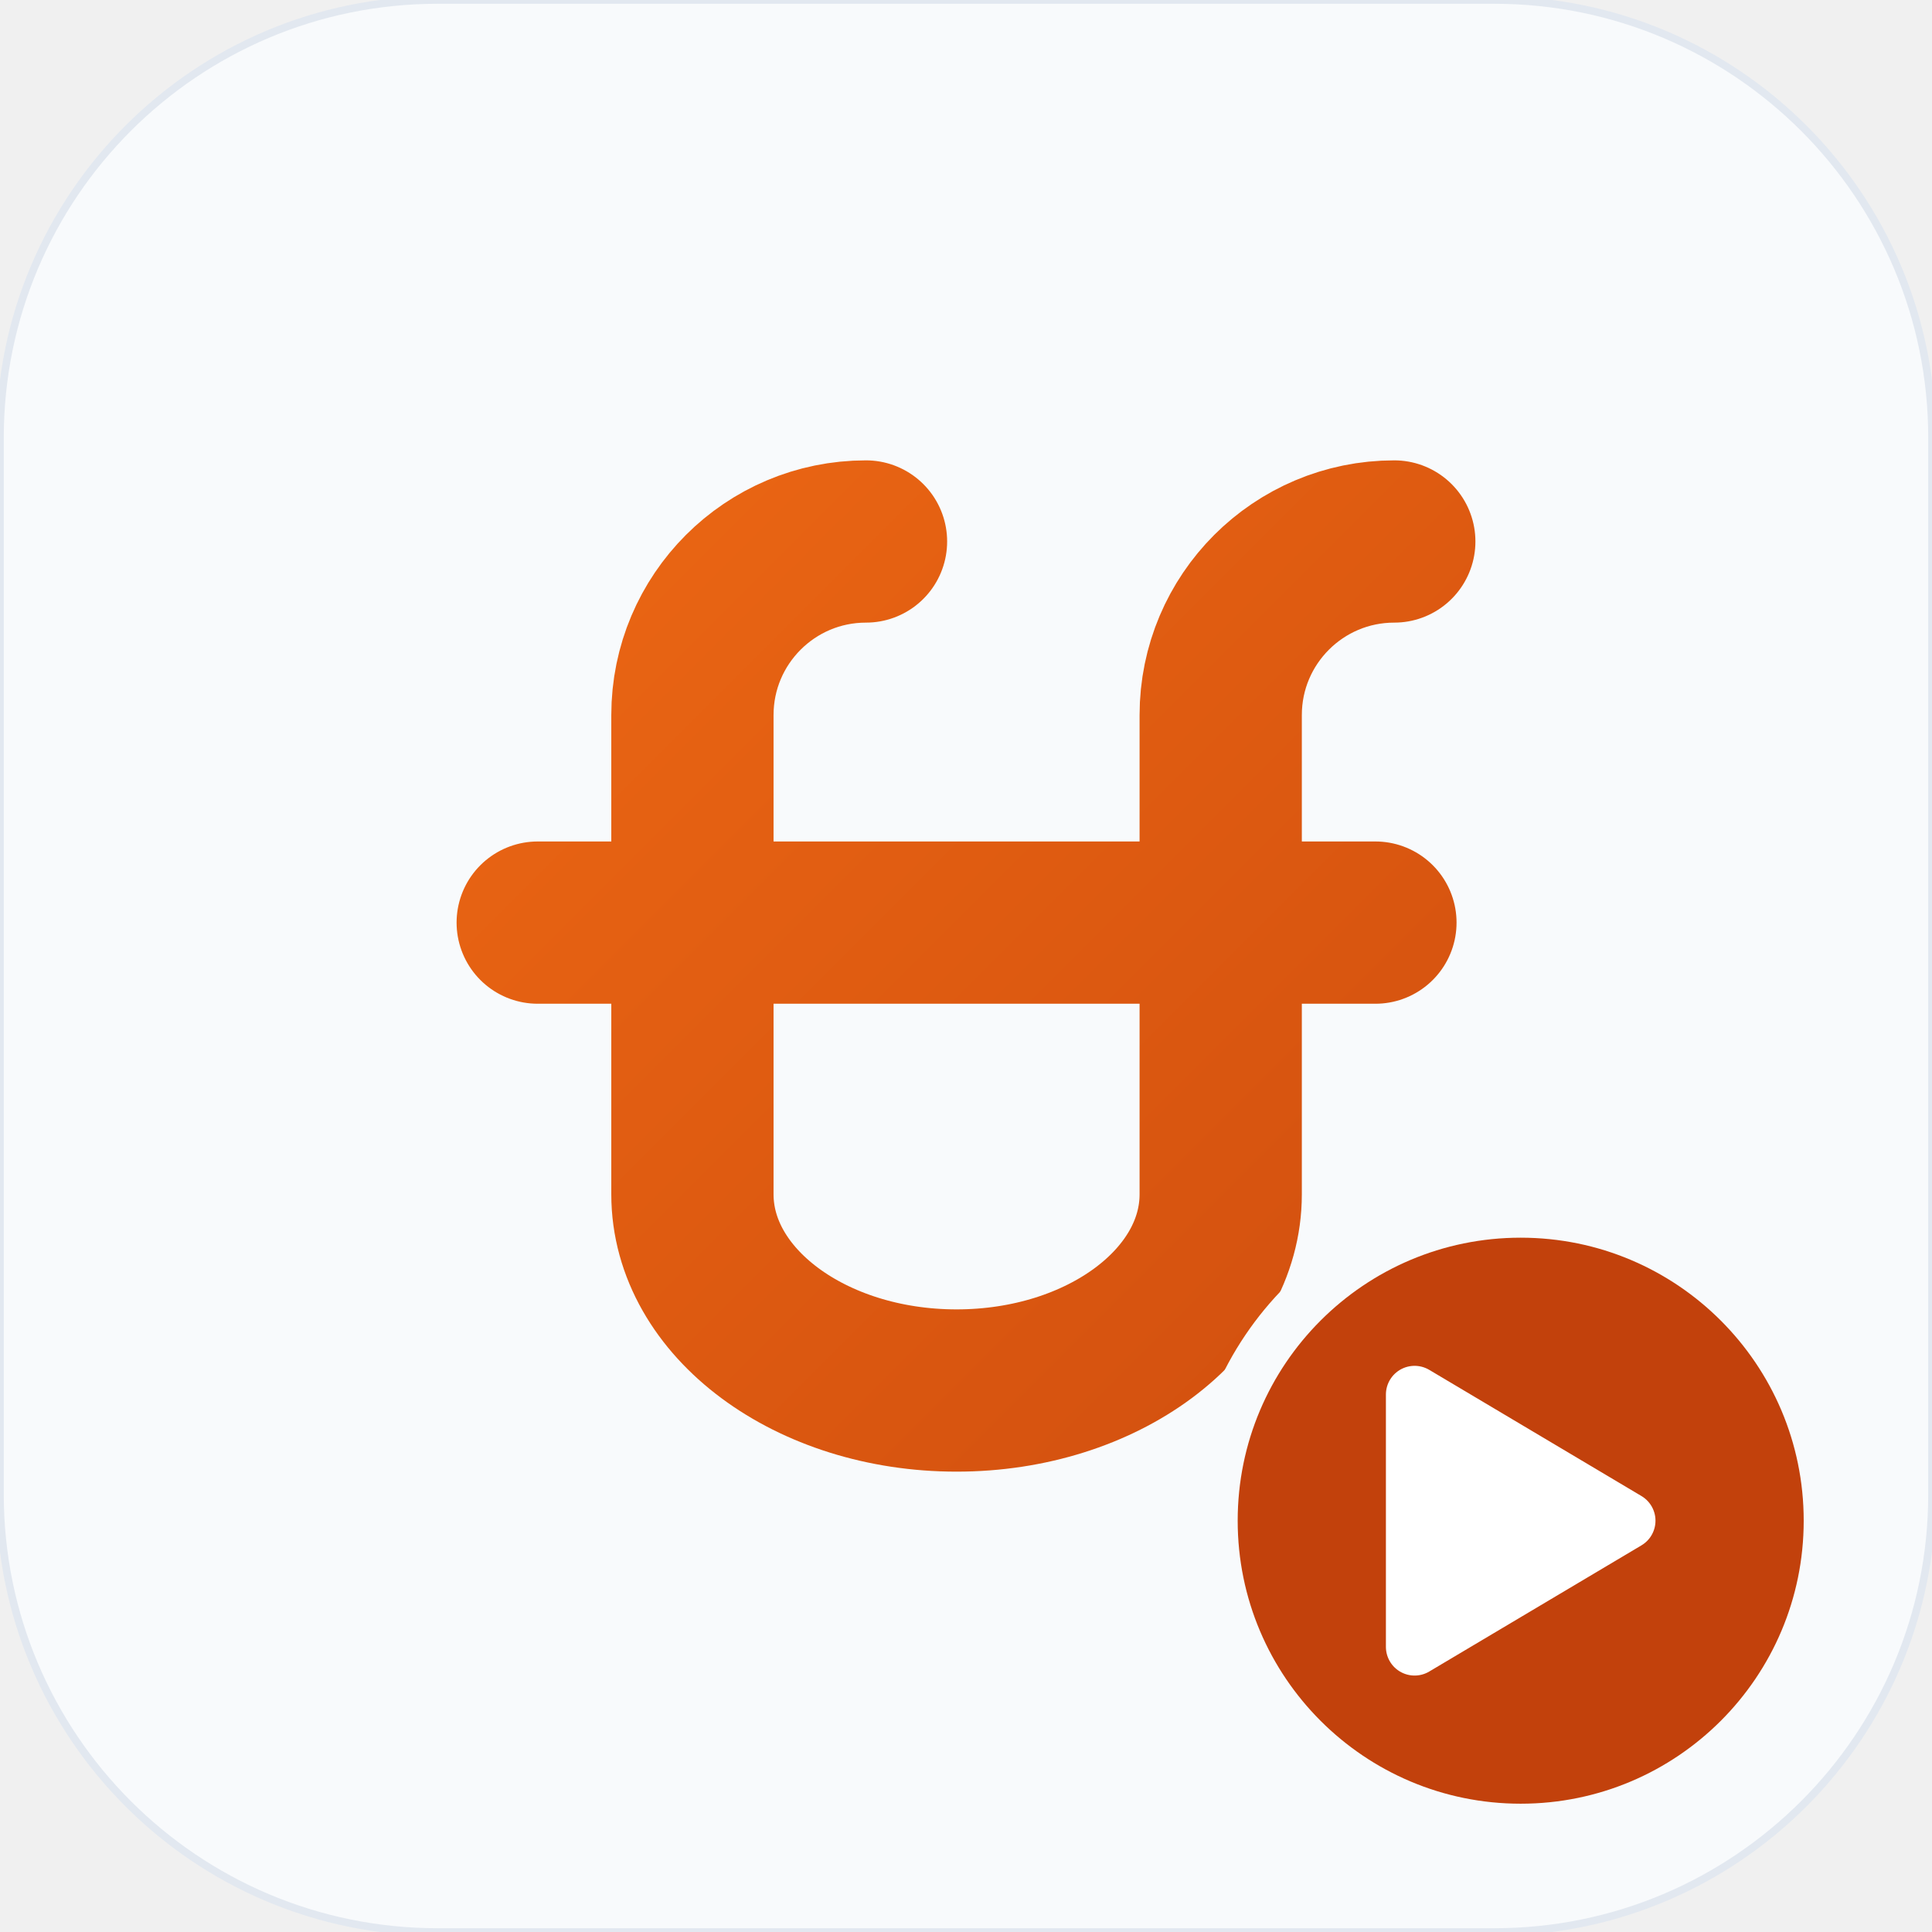
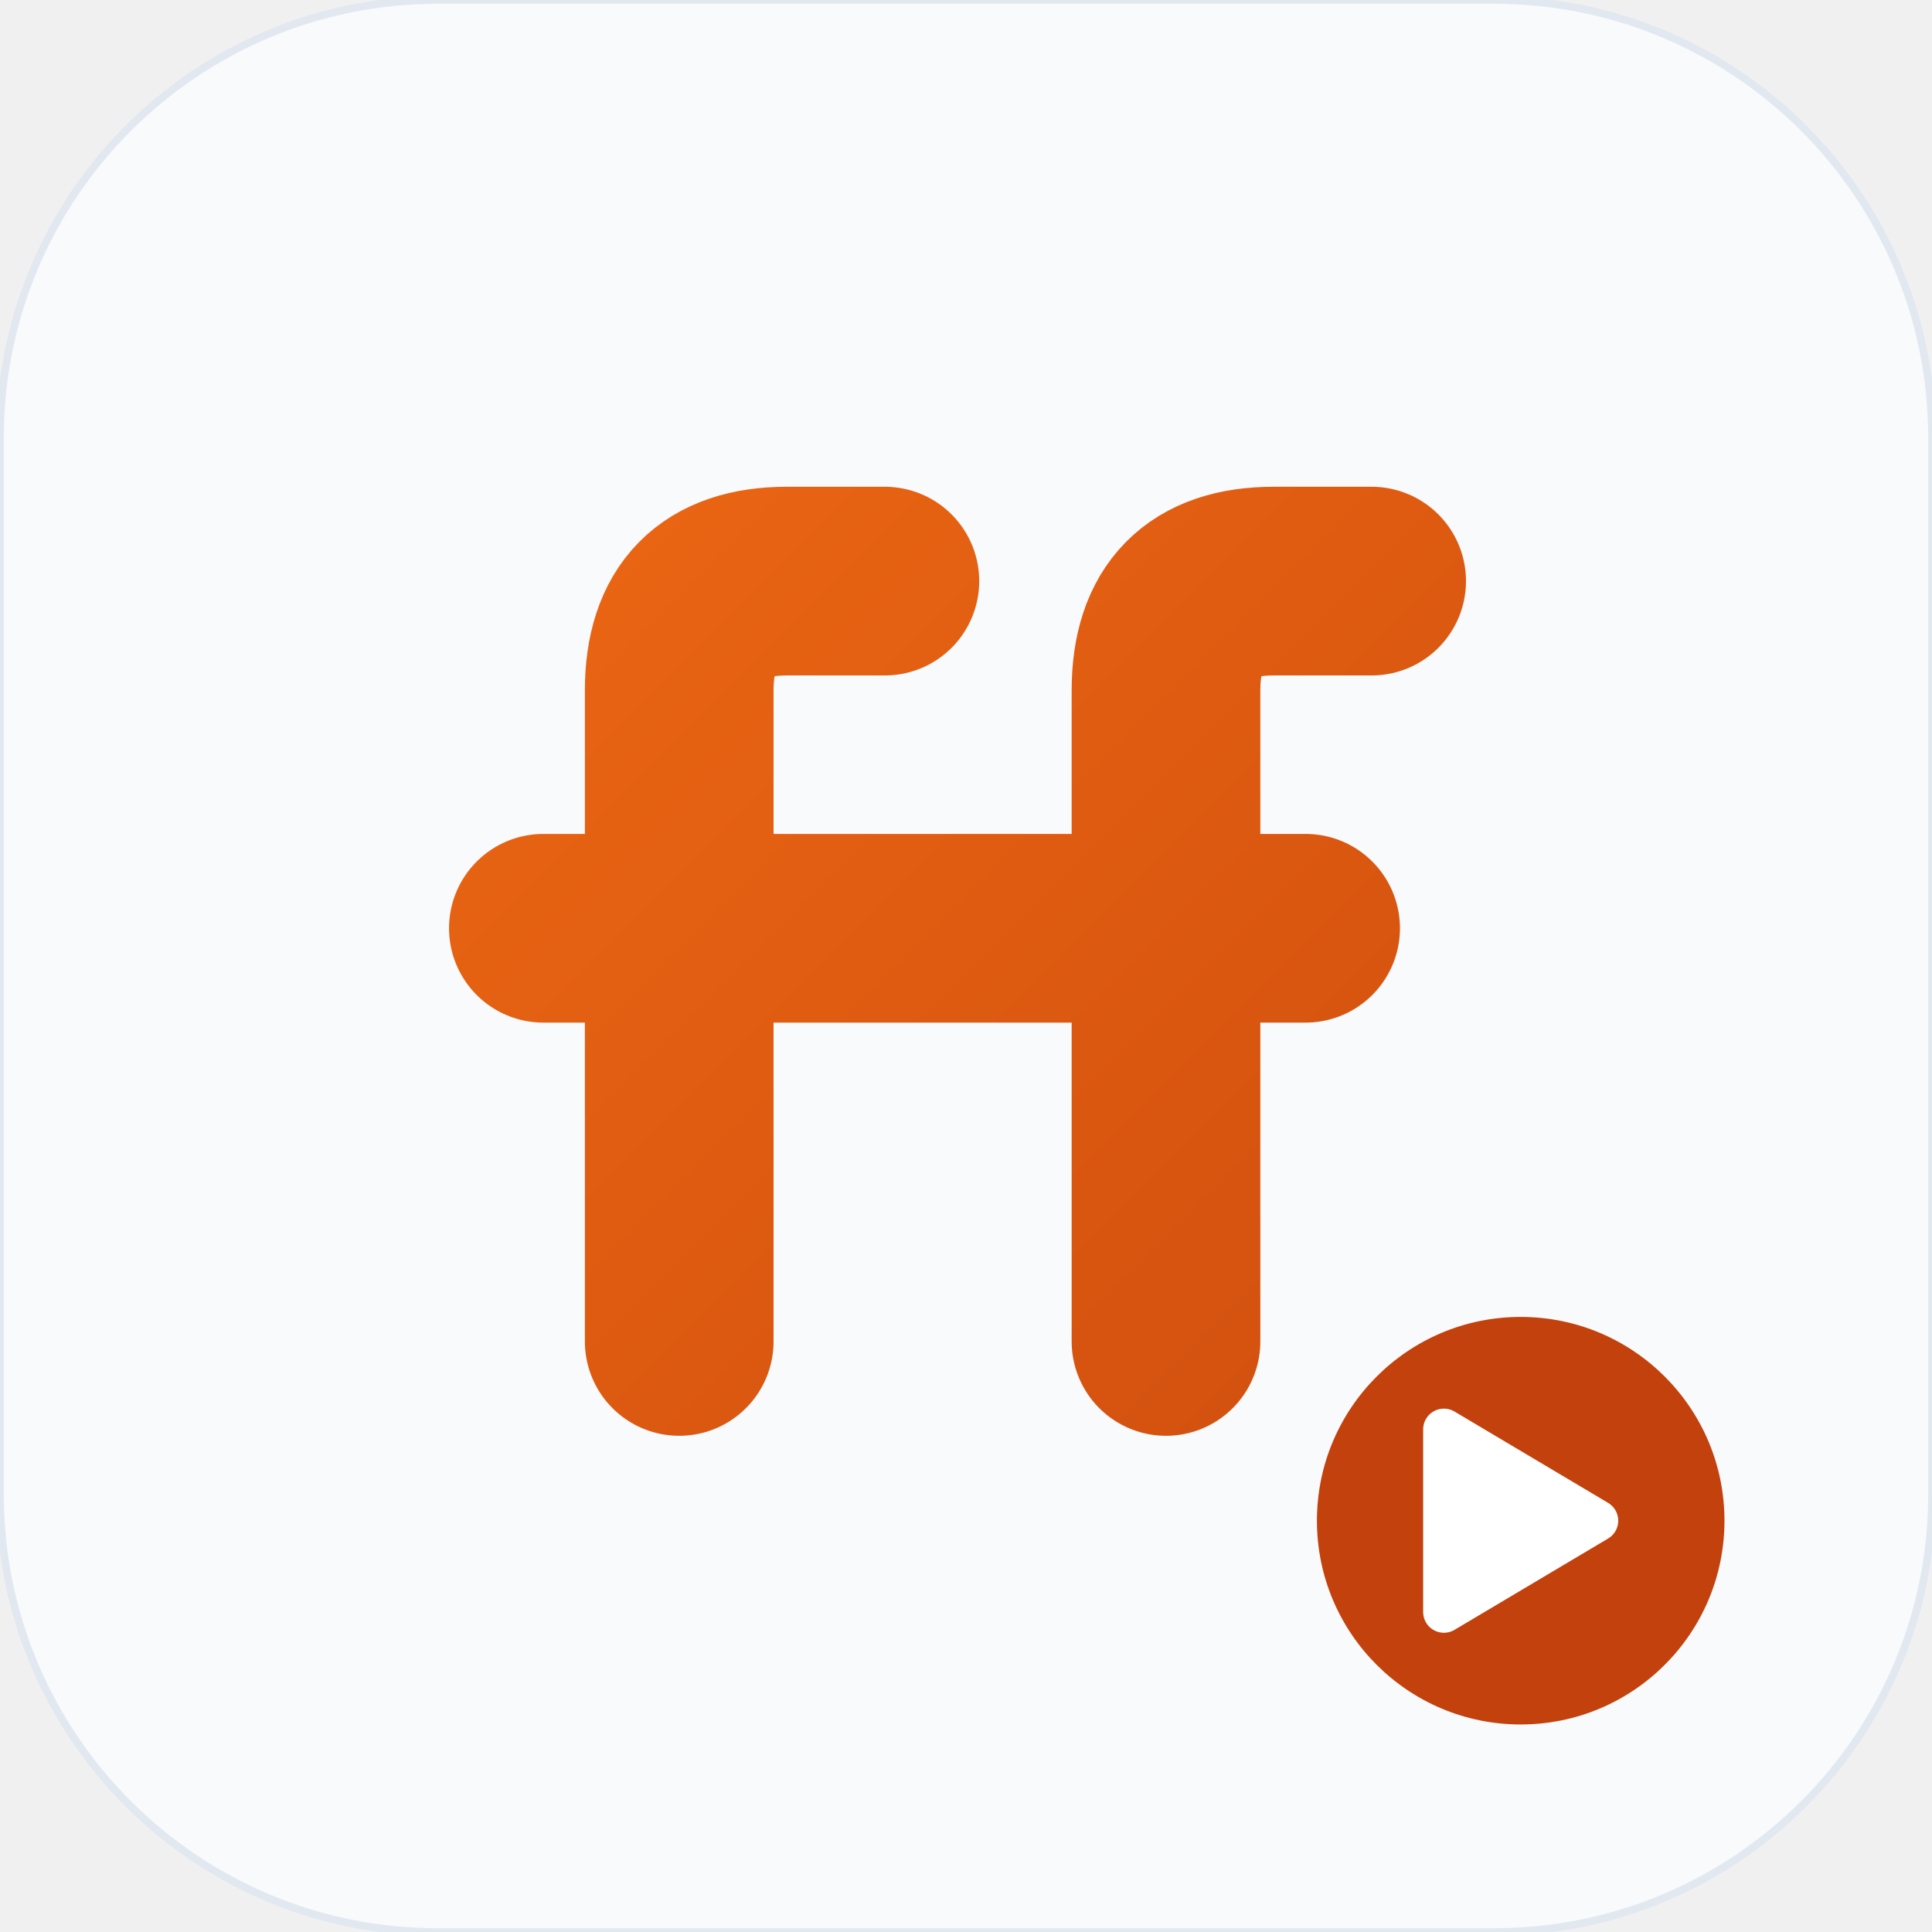
<svg xmlns="http://www.w3.org/2000/svg" viewBox="0 0 1024 1024" width="1024" height="1024" role="img" aria-label="farfarfun-action logo">
  <defs>
    <linearGradient id="g" x1="0" y1="0" x2="1024" y2="1024" gradientUnits="userSpaceOnUse">
      <stop offset="0" stop-color="#F97316" />
      <stop offset="1" stop-color="#C2410C" />
    </linearGradient>
  </defs>
  <rect x="0" y="0" width="1024" height="1024" rx="232" fill="#F8FAFC" stroke="#E2E8F0" stroke-width="4" />
  <mask id="k-action" maskUnits="userSpaceOnUse" x="0" y="0" width="1024" height="1024">
    <rect width="1024" height="1024" fill="white" />
-     <circle cx="806" cy="806" r="176" fill="black" />
+     <circle cx="806" cy="806" r="126" fill="black" />
  </mask>
  <g mask="url(#k-action)">
-     <g transform="translate(-5,37)">
-       <path d="M 464 250 A 92 92 0 0 0 372 342 L 372 596 A 140 104 0 0 0 652 596 L 652 342 A 92 92 0 0 1 744 250" fill="none" stroke="url(#g)" stroke-width="86" stroke-linecap="round" stroke-linejoin="round" />
-       <path d="M 290 452 L 734 452" fill="none" stroke="url(#g)" stroke-width="86" stroke-linecap="round" stroke-linejoin="round" />
+     <g transform="translate(0,24)">
+       <path d="M 469 284 H 417 Q 360 284 360 342 V 687 M 727 284 H 675 Q 618 284 618 342 V 687" fill="none" stroke="url(#g)" stroke-width="100" stroke-linecap="round" stroke-linejoin="round" />
+       <path d="M 288 468 H 692" fill="none" stroke="url(#g)" stroke-width="100" stroke-linecap="round" stroke-linejoin="round" />
    </g>
  </g>
-   <circle cx="806" cy="806" r="150" fill="#C2410C" />
-   <g transform="translate(806,806) scale(1.52)">
+   <circle cx="806" cy="806" r="108" fill="#C2410C" />
+   <g transform="translate(806,806) scale(1.1)">
    <path fill="#FFFFFF" stroke="#FFFFFF" stroke-width="20" stroke-linejoin="round" transform="translate(-7,0)" d="M -30 -44 L 44 0 L -30 44 Z" />
  </g>
</svg>
